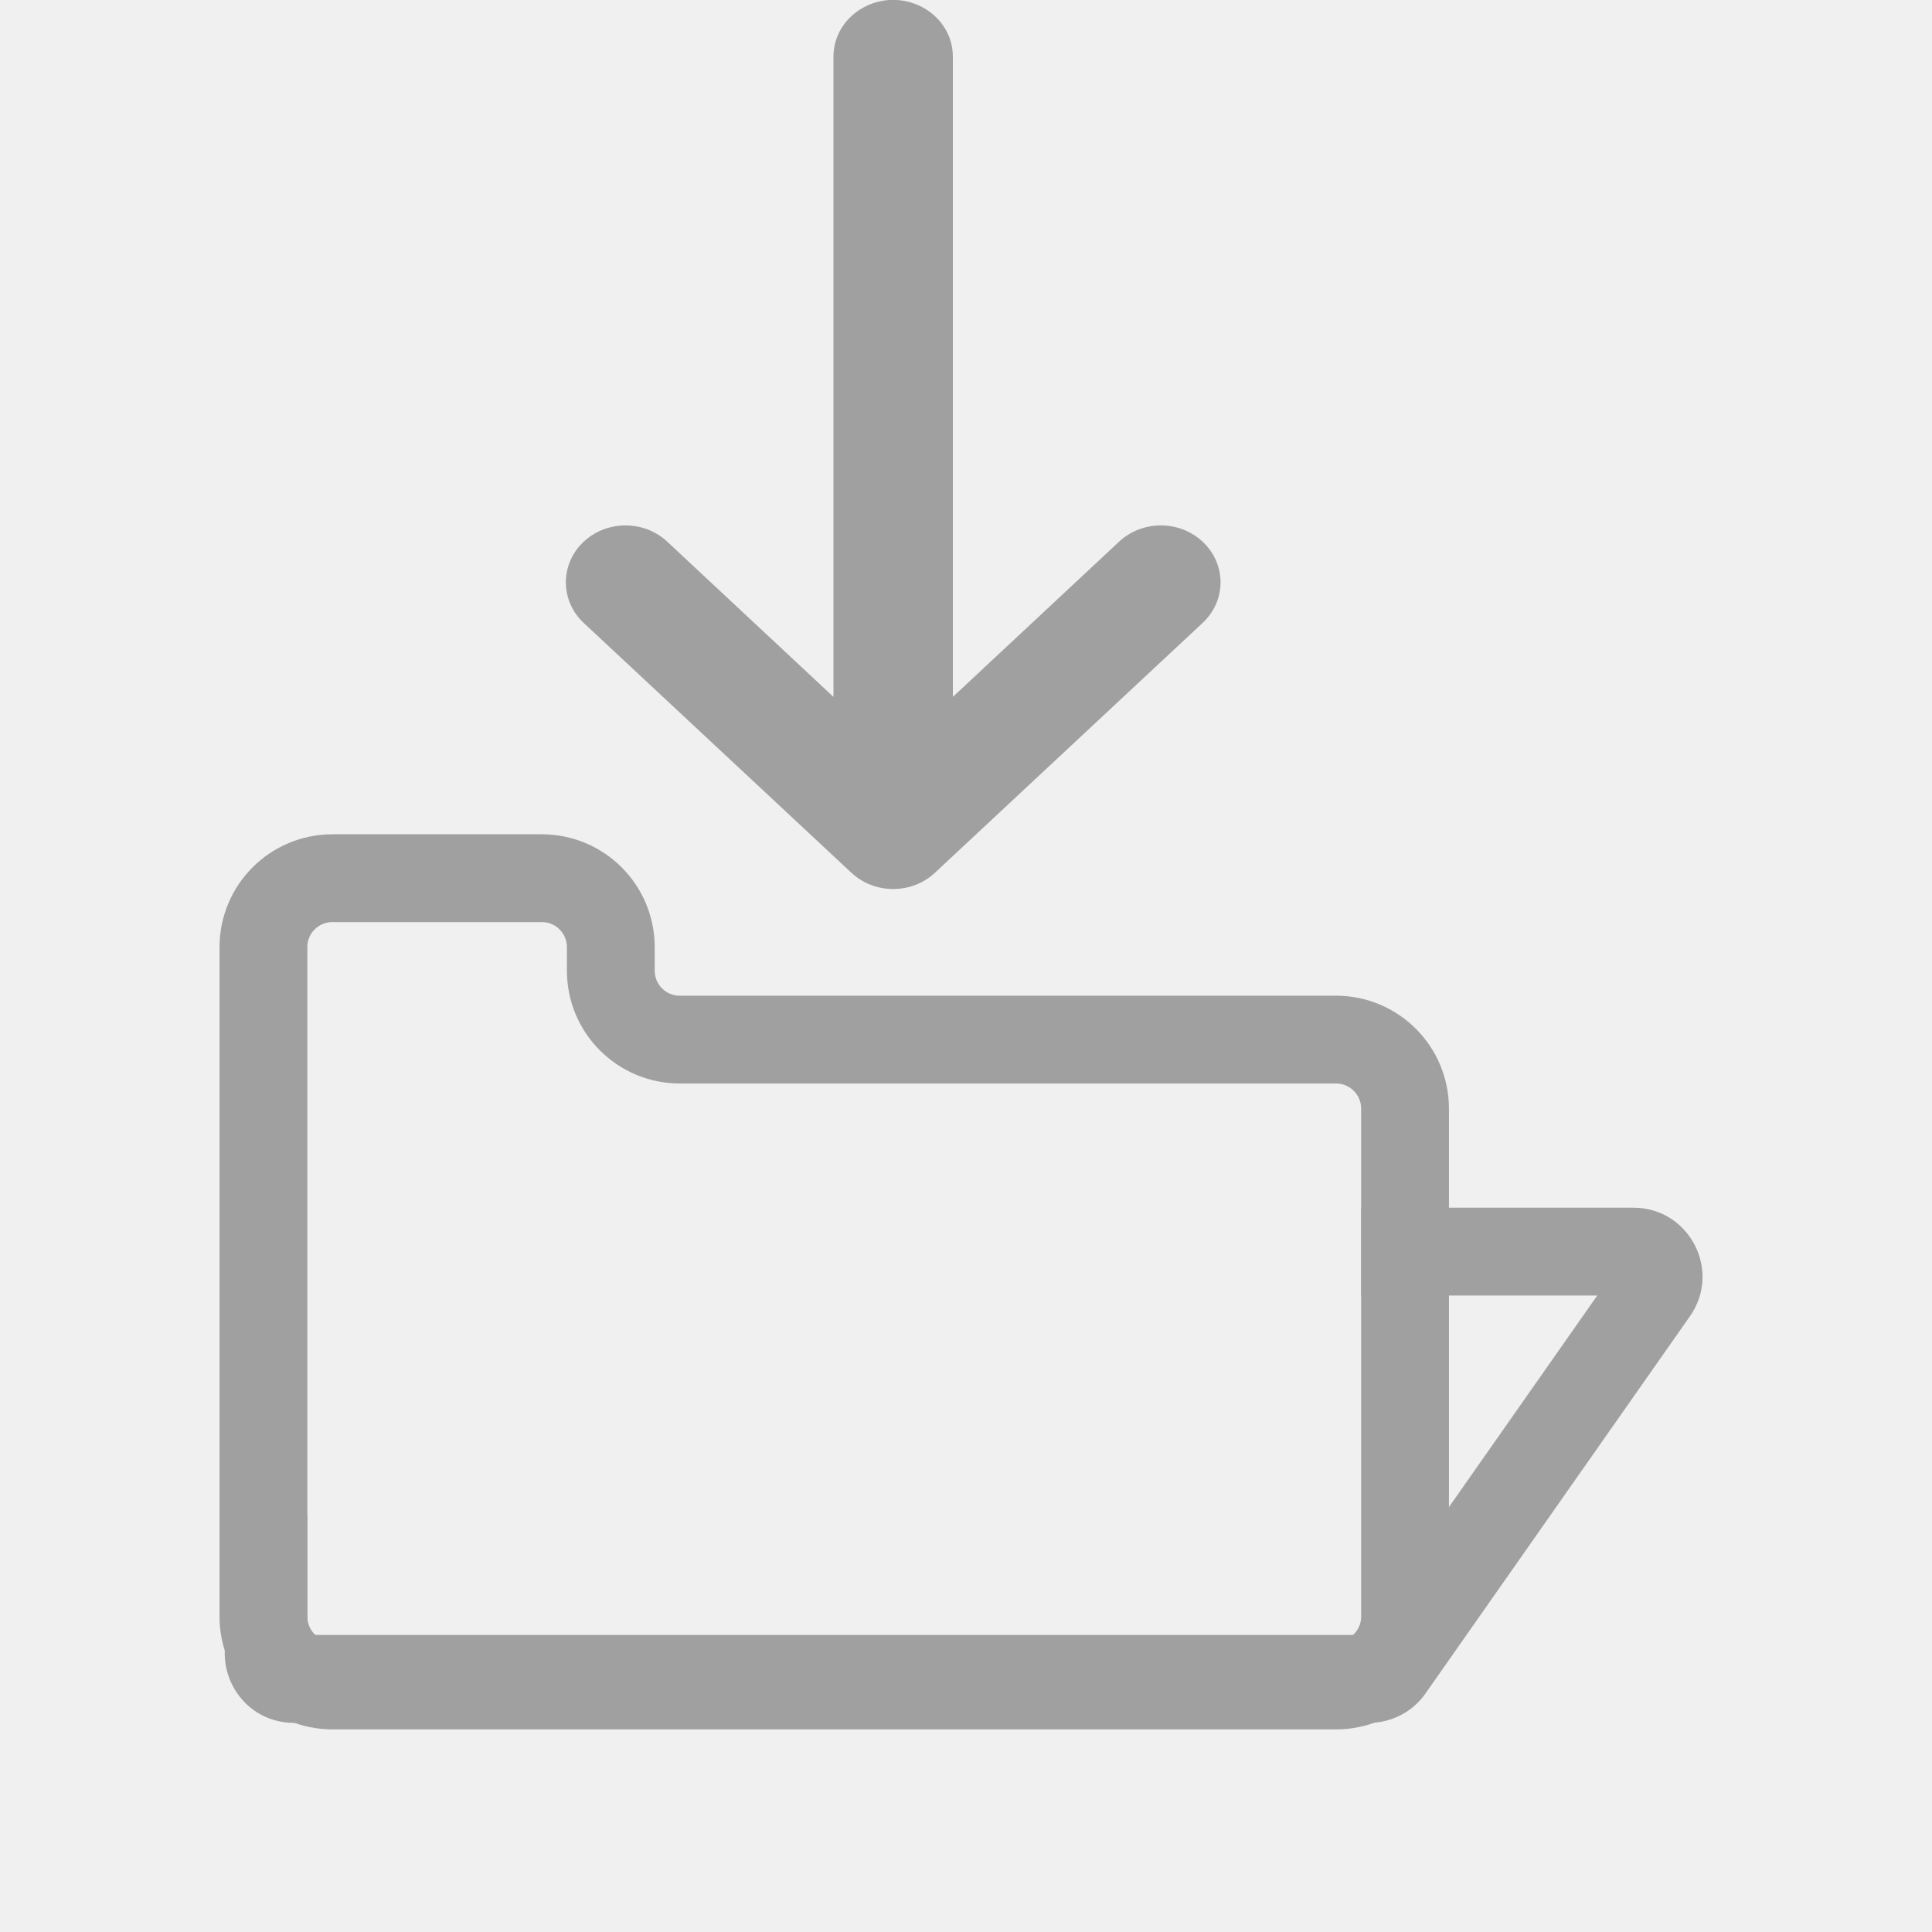
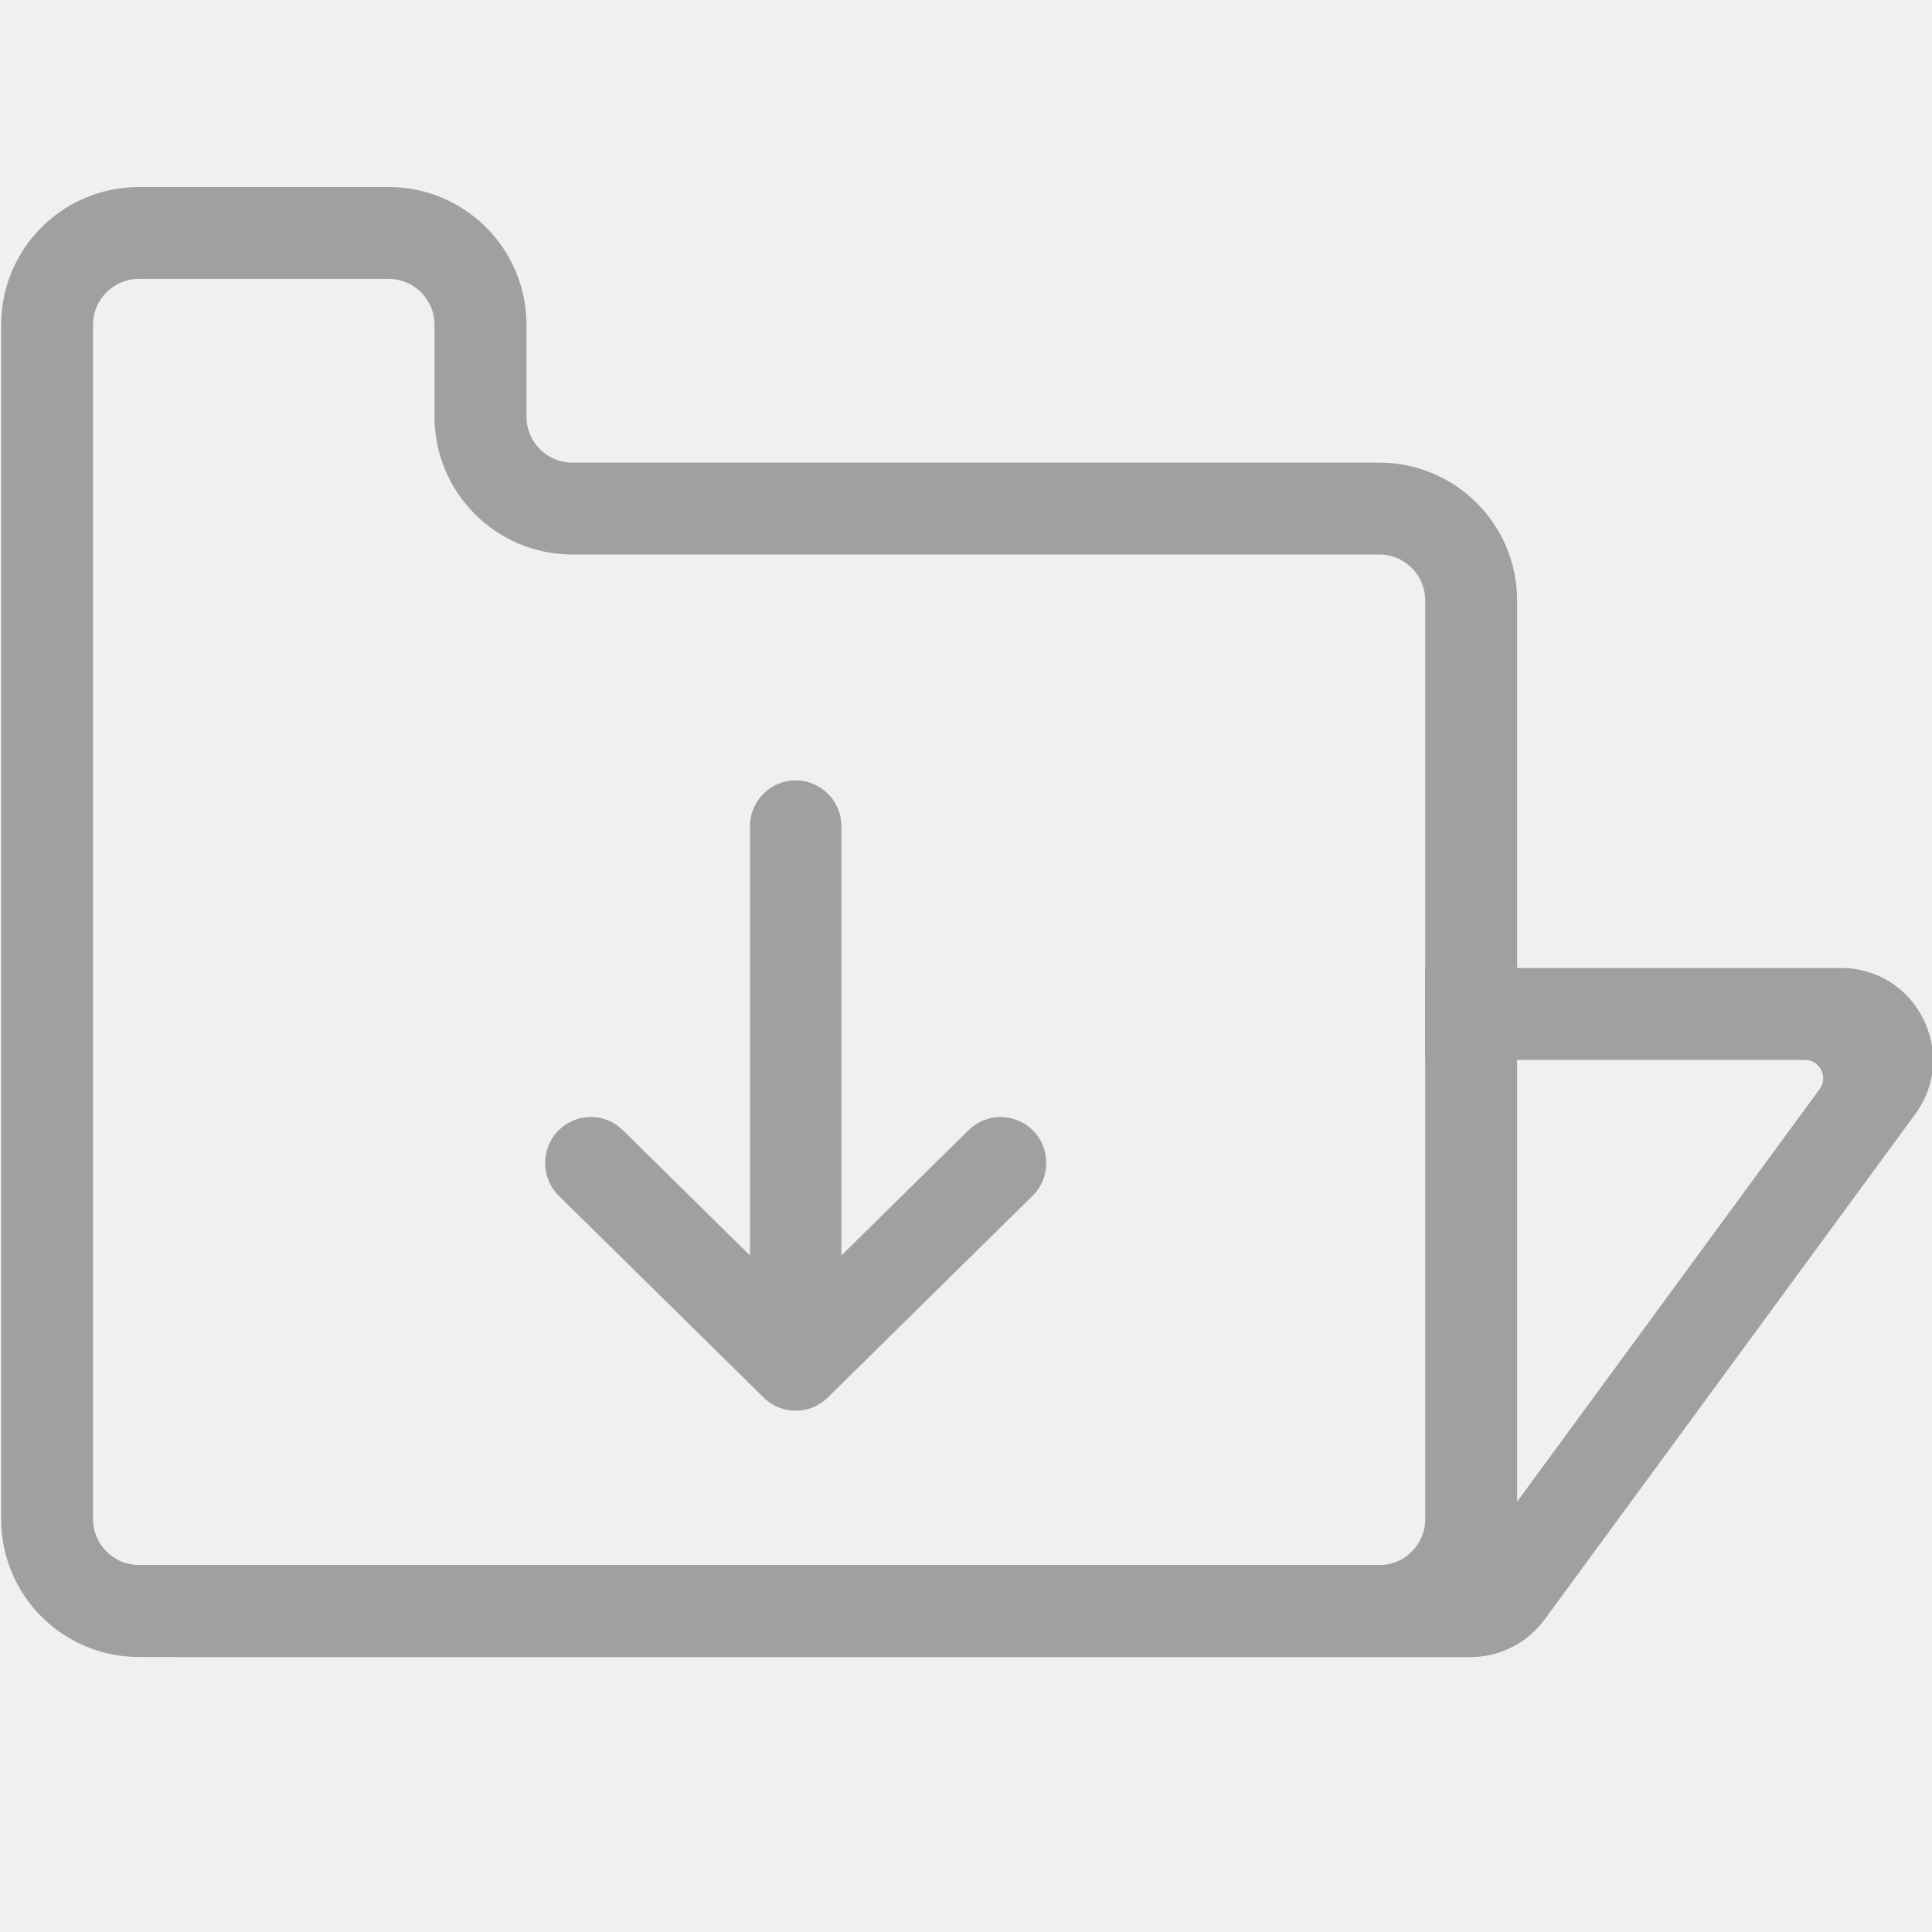
<svg xmlns="http://www.w3.org/2000/svg" width="20" height="20" viewBox="0 0 20 20" fill="none">
-   <g clip-path="url(#clip0_1483_5382)">
-     <path d="M5.609 9.091H3.441C3.046 9.091 2.727 9.411 2.727 9.805V16.734C2.727 17.129 3.046 17.448 3.441 17.448H13.831C14.225 17.448 14.545 17.129 14.545 16.734V11.477C14.545 11.082 14.225 10.762 13.831 10.762H7.038C6.643 10.762 6.323 10.443 6.323 10.048V9.805C6.323 9.411 6.004 9.091 5.609 9.091Z" stroke="#A0A0A0" stroke-width="0.909" />
-     <path fill-rule="evenodd" clip-rule="evenodd" d="M6.043 5.607C5.796 5.838 5.796 6.218 6.043 6.449L8.814 9.035C9.054 9.259 9.438 9.259 9.678 9.035L12.449 6.449C12.697 6.218 12.697 5.838 12.449 5.607C12.209 5.383 11.825 5.383 11.585 5.607L9.864 7.214L9.864 0.588C9.864 0.251 9.575 -0.001 9.246 -0.001C8.917 -0.001 8.628 0.251 8.628 0.588L8.628 7.214L6.907 5.607C6.667 5.383 6.283 5.383 6.043 5.607Z" fill="#A0A0A0" />
-     <path fill-rule="evenodd" clip-rule="evenodd" d="M3.182 15.676L2.457 16.71C2.125 17.184 2.464 17.835 3.042 17.835H14.172C14.405 17.835 14.624 17.721 14.757 17.53L17.494 13.626C17.826 13.153 17.487 12.502 16.909 12.502H14.091V13.411H16.535L14.091 16.897V16.925H14.071L14.071 16.925H3.416L3.416 16.925H3.182V15.676Z" fill="#A0A0A0" />
+   <g clip-path="url(#clip0_1495_7215)">
+     <path fill-rule="evenodd" clip-rule="evenodd" d="M0.012 3.362C0.012 2.574 0.65 1.936 1.438 1.936H4.023C4.811 1.936 5.45 2.574 5.45 3.362V4.313C5.45 4.576 5.662 4.789 5.925 4.789H14.278C15.066 4.789 15.705 5.428 15.705 6.216V15.727C15.705 16.515 15.066 17.153 14.278 17.153H1.438C0.65 17.153 0.012 16.515 0.012 15.727V3.362ZM1.438 2.887C1.176 2.887 0.963 3.1 0.963 3.362V15.727C0.963 15.989 1.176 16.202 1.438 16.202H14.278C14.541 16.202 14.754 15.989 14.754 15.727V6.216C14.754 5.953 14.541 5.74 14.278 5.74H5.925C5.137 5.74 4.498 5.101 4.498 4.313V3.362C4.498 3.1 4.286 2.887 4.023 2.887H1.438Z" fill="#A0A0A0" />
+     <path fill-rule="evenodd" clip-rule="evenodd" d="M5.785 11.699C5.596 11.886 5.596 12.193 5.785 12.379L7.906 14.468C8.09 14.649 8.384 14.649 8.568 14.468L10.689 12.379C10.878 12.193 10.878 11.886 10.689 11.699C10.505 11.518 10.211 11.518 10.027 11.699L8.71 12.997L8.71 8.554C8.71 8.282 8.489 8.078 8.237 8.078C7.985 8.078 7.764 8.282 7.764 8.554L7.764 12.997L6.447 11.699C6.263 11.518 5.969 11.518 5.785 11.699Z" fill="#A0A0A0" />
+     <path fill-rule="evenodd" clip-rule="evenodd" d="M0.99 15.886C0.778 16.477 1.207 17.154 1.888 17.154H15.223C15.526 17.154 15.81 17.009 15.99 16.765L19.826 11.534C20.286 10.906 19.838 10.021 19.059 10.021H14.754V10.972L18.683 10.972C18.839 10.972 18.929 11.149 18.837 11.274L15.223 16.203H14.279L14.278 16.203H1.888H1.438C1.231 16.203 1.055 16.071 0.99 15.886Z" fill="#A0A0A0" />
  </g>
  <defs>
-     <clipPath id="clip0_1483_5382">
+     <clipPath id="clip0_1495_7215">
      <rect width="20" height="20" fill="white" />
    </clipPath>
  </defs>
</svg>
